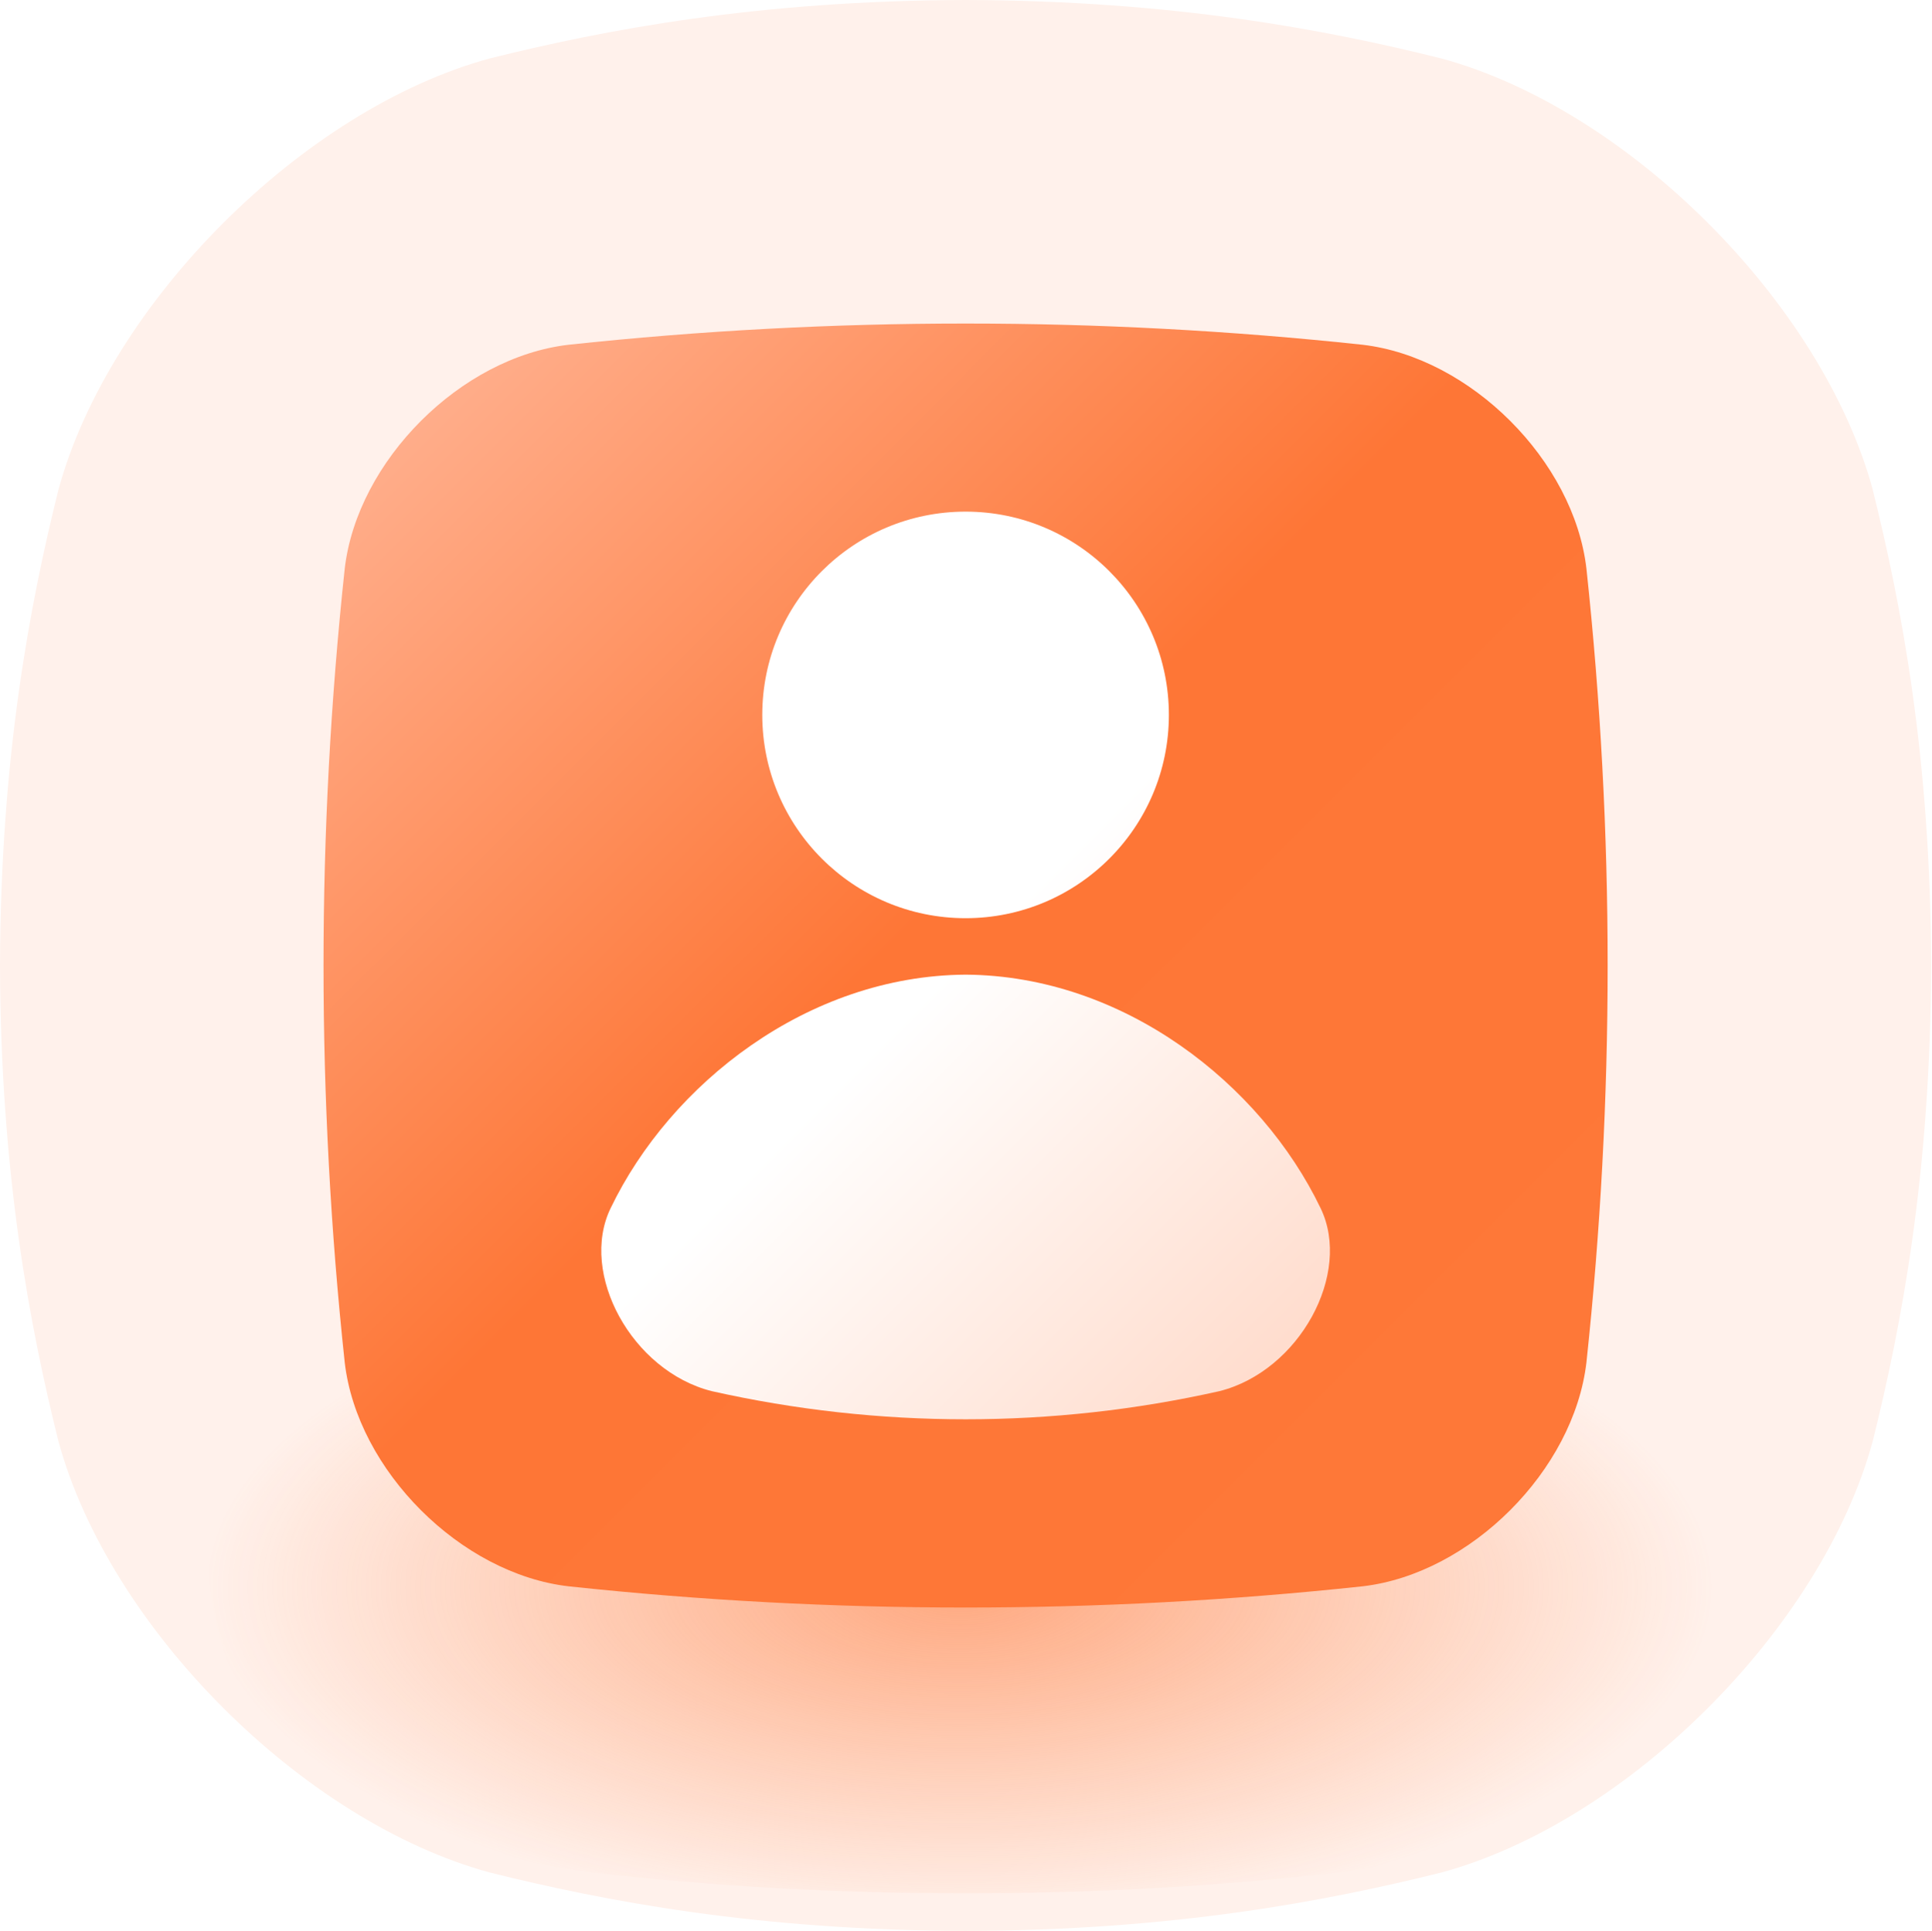
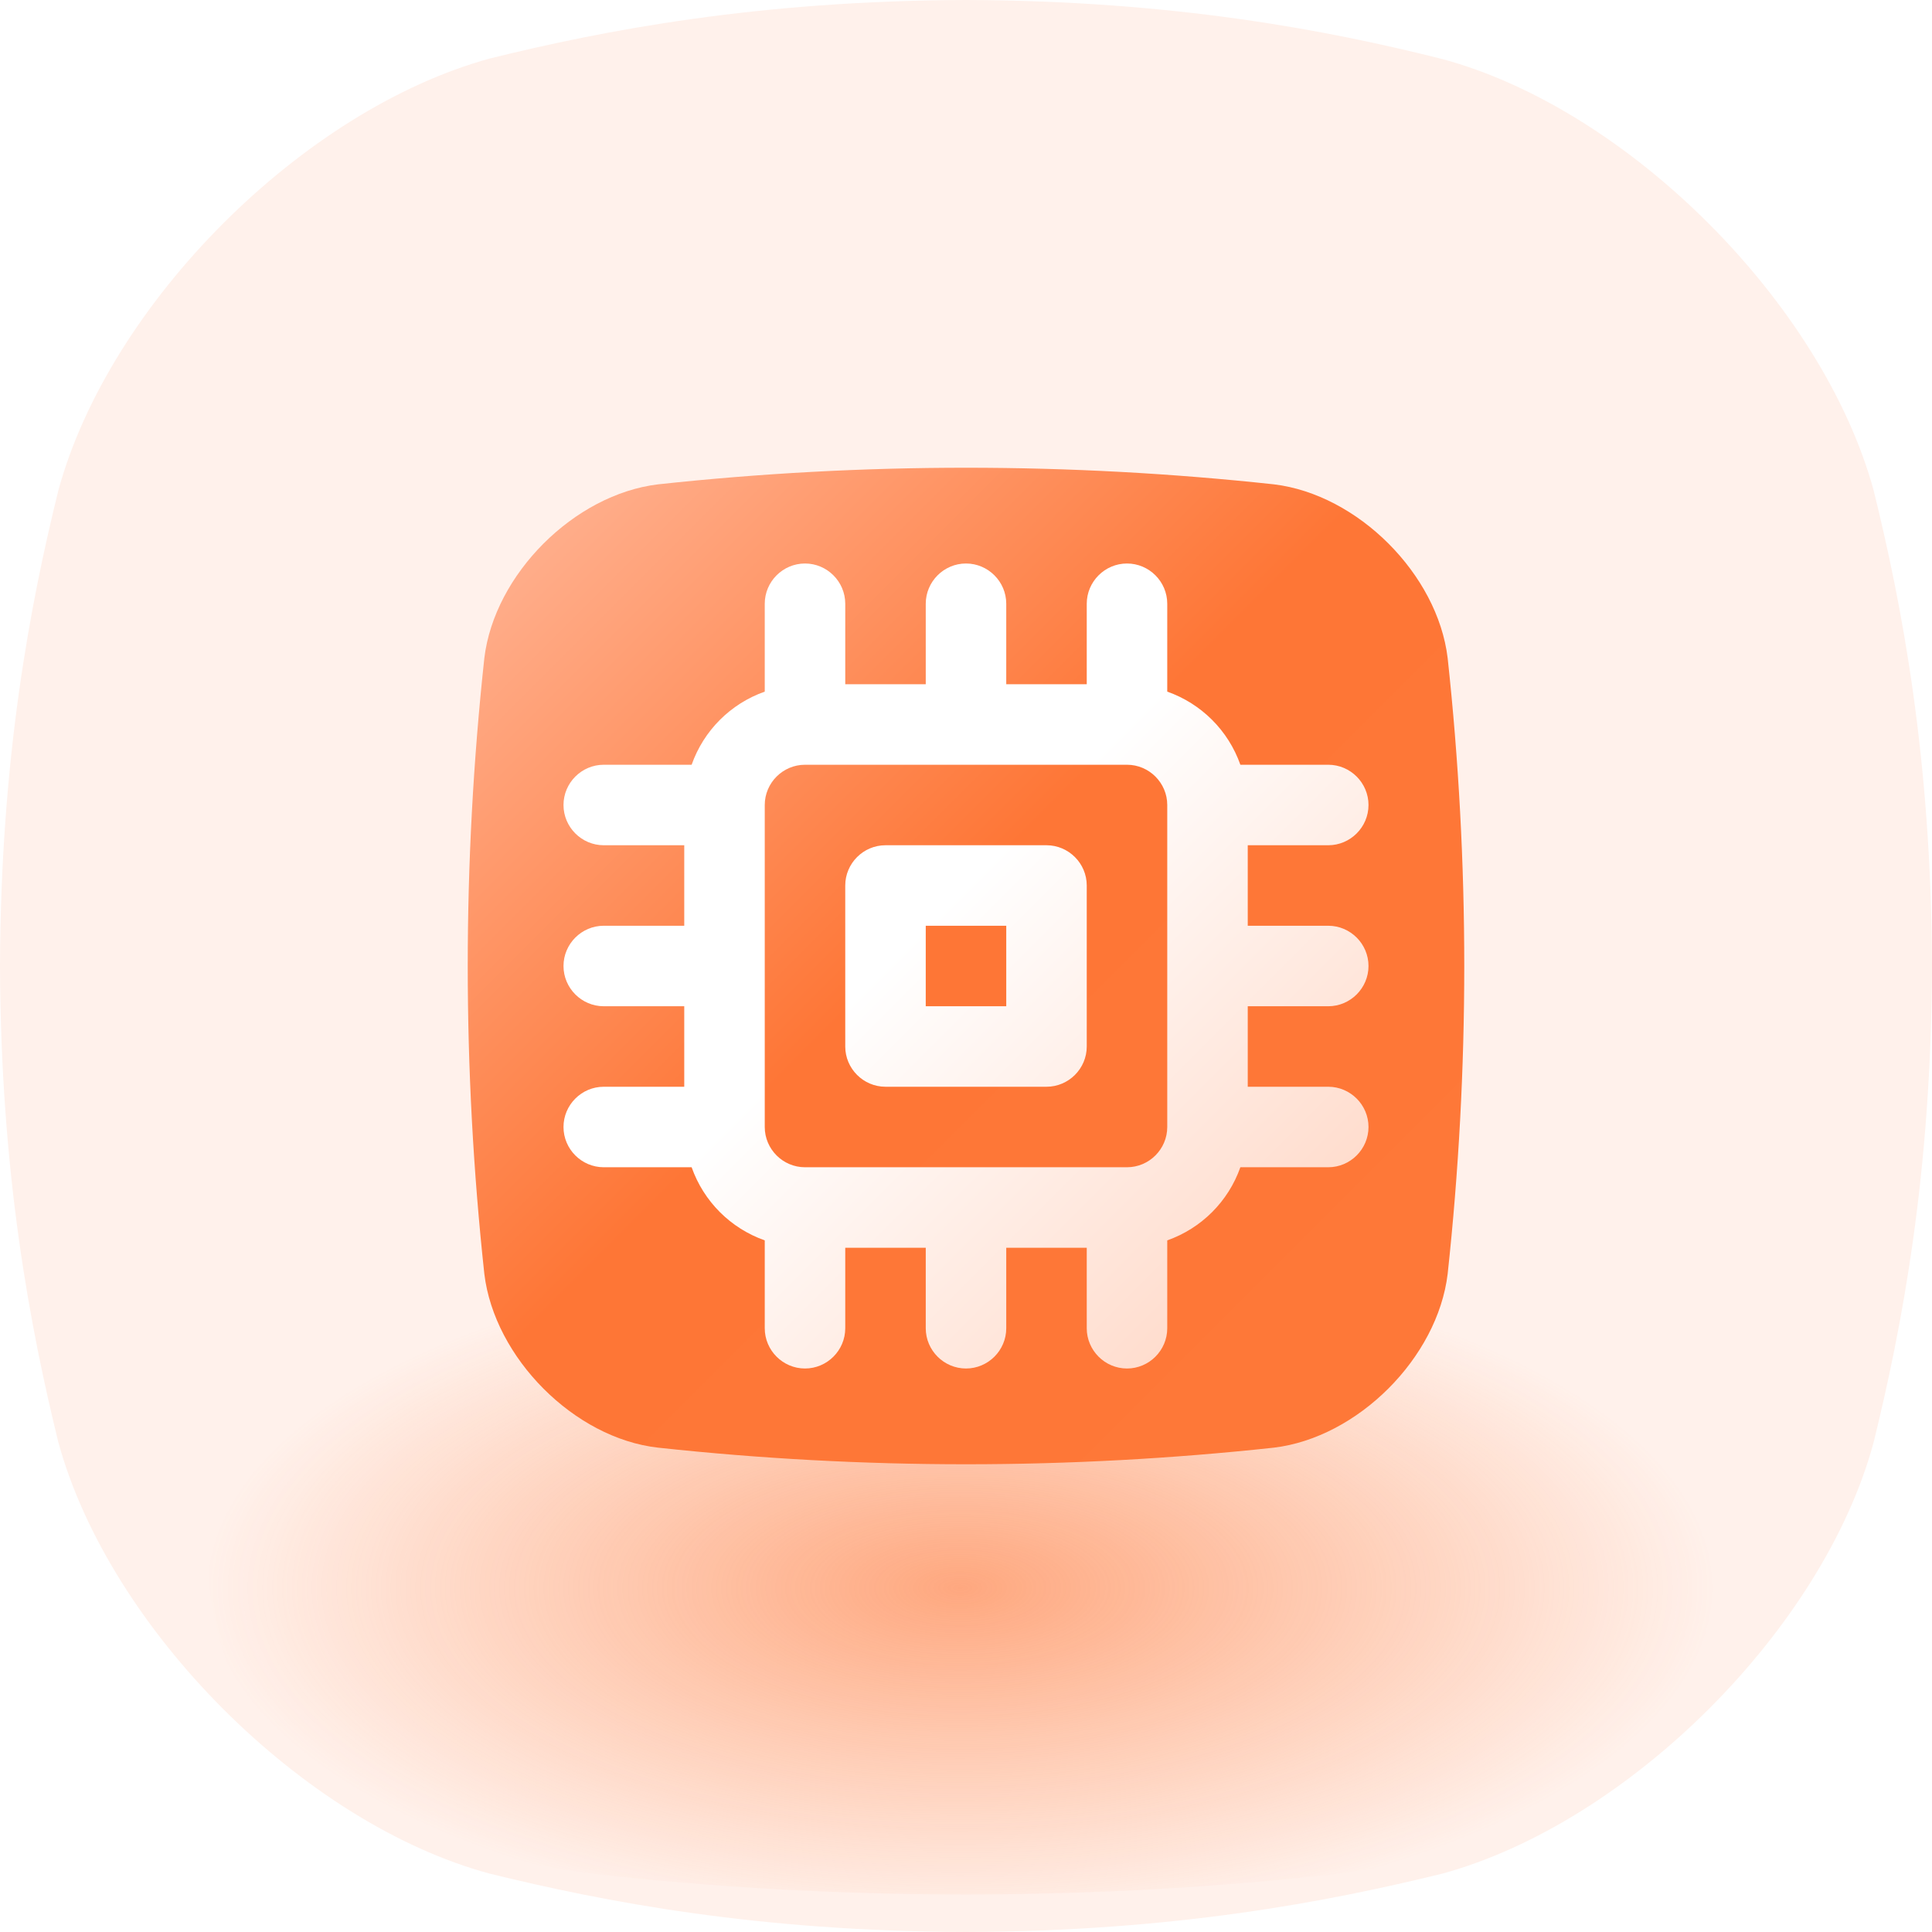
- <svg xmlns="http://www.w3.org/2000/svg" id="SvgjsSvg1001" viewBox="0 0 288.01 288">
-   <defs>
-     <style>
-       .cls-1 {
-         fill: url(#linear-gradient);
-       }
- 
-       .cls-1, .cls-2, .cls-3, .cls-4 {
-         stroke-width: 0px;
-       }
- 
-       .cls-2 {
-         fill: #fff1eb;
-       }
- 
-       .cls-3 {
-         fill: url(#linear-gradient-2);
-       }
- 
-       .cls-4 {
-         fill: url(#radial-gradient);
-       }
-     </style>
-     <radialGradient id="radial-gradient" cx="342.3" cy="1134.74" fx="342.3" fy="1134.74" r="200.85" gradientTransform="translate(-48.56 520.39) scale(.56 -.25)" gradientUnits="userSpaceOnUse">
-       <stop offset="0" stop-color="#fe7737" stop-opacity=".6" />
-       <stop offset="1" stop-color="#fe7837" stop-opacity="0" />
+ <svg xmlns="http://www.w3.org/2000/svg" version="1.1" id="SvgjsSvg1001" x="0px" y="0px" viewBox="0 0 288 288" style="enable-background:new 0 0 288 288;" xml:space="preserve">
+   <style type="text/css">
+ 	.st0{fill:#FFF1EB;}
+ 	.st1{fill:url(#SVGID_1_);}
+ 	.st2{fill:url(#SVGID_00000036218968985474742950000009064489172063813517_);}
+ 	.st3{fill:url(#SVGID_00000029012972784600366520000007069352956959880597_);}
+ </style>
+   <g id="SvgjsG1008">
+     <path class="st0" d="M279.3,73.1c-7.6-27.8-36.5-56.8-64.3-64.3C197.9,4.5,175,0.1,144,0c-31,0.1-53.9,4.5-70.9,8.7   C45.2,16.3,16.3,45.2,8.7,73.1C4.5,90.1,0.1,113,0,144c0.1,31,4.5,53.9,8.7,71c7.6,27.8,36.5,56.8,64.3,64.3   c17.1,4.2,39.9,8.6,71,8.7c31-0.1,53.9-4.5,71-8.7c27.8-7.6,56.8-36.5,64.3-64.3c4.2-17.1,8.6-39.9,8.7-71   C287.9,113,283.5,90.1,279.3,73.1L279.3,73.1z" />
+     <radialGradient id="SVGID_1_" cx="429.514" cy="-289.74" r="200.85" gradientTransform="matrix(0.56 0 0 0.25 -97.4 309.14)" gradientUnits="userSpaceOnUse">
+       <stop offset="0" style="stop-color:#FE7737;stop-opacity:0.6" />
+       <stop offset="1" style="stop-color:#FE7837;stop-opacity:0" />
    </radialGradient>
-     <linearGradient id="linear-gradient" x1="486.75" y1="-196.76" x2="197.92" y2="92.07" gradientTransform="translate(-48.56 114.56) scale(.56 -.56)" gradientUnits="userSpaceOnUse">
-       <stop offset="0" stop-color="#fe7838" />
-       <stop offset=".54" stop-color="#fe7636" />
-       <stop offset="1" stop-color="#ffad8a" />
+     <path class="st1" d="M250.1,206c-5.9-9.9-28.6-20.2-50.5-22.9c-18.5-2.1-37.1-3.1-55.7-3.1c-18.6,0-37.2,1-55.7,3.1   c-21.8,2.7-44.5,13-50.5,22.9c-3.3,6.1-6.8,14.2-6.8,25.2c0.1,11,3.5,19.1,6.8,25.2c5.9,9.9,28.6,20.2,50.5,22.9   c18.5,2.1,37.1,3.1,55.7,3.1c18.6,0,37.2-1,55.7-3.1c21.8-2.7,44.5-13,50.5-22.9c3.3-6.1,6.8-14.2,6.8-25.2   C256.9,220.2,253.5,212.1,250.1,206z" />
+     <linearGradient id="SVGID_00000054972189972800734130000008785884182999523972_" gradientUnits="userSpaceOnUse" x1="542.37" y1="763.107" x2="318.398" y2="539.136" gradientTransform="matrix(0.56 0 0 0.56 -97.4 -221)">
+       <stop offset="0" style="stop-color:#FE7838" />
+       <stop offset="0.54" style="stop-color:#FE7636" />
+       <stop offset="1" style="stop-color:#FFAD8A" />
    </linearGradient>
-     <linearGradient id="linear-gradient-2" x1="424.84" y1="-157.18" x2="259.83" y2="7.84" gradientTransform="translate(-48.56 114.56) scale(.56 -.56)" gradientUnits="userSpaceOnUse">
-       <stop offset="0" stop-color="#ffddce" />
-       <stop offset=".57" stop-color="#fff" />
-       <stop offset="1" stop-color="#fff" />
+     <path style="fill:url(#SVGID_00000054972189972800734130000008785884182999523972_);" d="M98.1,215.8c30.5,3.3,61.3,3.3,91.8,0   c12.5-1.5,24.4-13.4,25.9-25.9c3.3-30.5,3.3-61.3,0-91.8c-1.5-12.5-13.4-24.4-25.9-25.9c-30.5-3.3-61.3-3.3-91.8,0   c-12.5,1.5-24.4,13.4-25.9,25.9c-3.3,30.5-3.3,61.3,0,91.8C73.7,202.4,85.6,214.4,98.1,215.8z" />
+     <linearGradient id="SVGID_00000076573151299072924540000007301245851312137106_" gradientUnits="userSpaceOnUse" x1="187.247" y1="187.244" x2="100.763" y2="100.756">
+       <stop offset="0" style="stop-color:#FFDDCE" />
+       <stop offset="0.57" style="stop-color:#FFFFFF" />
+       <stop offset="1" style="stop-color:#FFFFFF" />
    </linearGradient>
-   </defs>
-   <g id="SvgjsG1008">
-     <path class="cls-2" d="m279.3,73.05c-7.56-27.83-36.5-56.77-64.33-64.33C197.9,4.46,175.04.08,144,0c-31.03.08-53.89,4.46-70.95,8.71C45.22,16.27,16.27,45.21,8.71,73.05,4.46,90.11.08,112.97,0,144c.07,31.03,4.46,53.89,8.71,70.96,7.56,27.83,36.51,56.77,64.33,64.33,17.07,4.25,39.94,8.63,70.96,8.71,31.03-.07,53.89-4.46,70.96-8.71,27.83-7.56,56.77-36.5,64.33-64.33,4.25-17.07,8.63-39.94,8.71-70.96-.07-31.03-4.46-53.89-8.71-70.95Z" />
-     <path class="cls-4" d="m250.14,206c-5.92-9.89-28.63-20.18-50.47-22.86-18.49-2.1-37.08-3.13-55.69-3.09-18.61-.04-37.2.99-55.69,3.09-21.84,2.69-44.54,12.97-50.47,22.86-3.34,6.06-6.75,14.19-6.83,25.22.06,11.03,3.49,19.12,6.83,25.21,5.93,9.89,28.63,20.18,50.47,22.86,18.49,2.1,37.08,3.13,55.69,3.09,18.61.04,37.2-.99,55.69-3.09,21.84-2.68,44.54-12.97,50.47-22.86,3.34-6.06,6.78-14.19,6.83-25.21-.06-11.03-3.49-19.15-6.83-25.22Z" />
-     <path class="cls-1" d="m84.79,236.6c39.36,4.22,79.06,4.22,118.42,0,16.09-1.87,31.5-17.3,33.38-33.38,4.22-39.36,4.22-79.06,0-118.42-1.87-16.09-17.3-31.5-33.38-33.38-39.36-4.22-79.06-4.22-118.42,0-16.09,1.87-31.5,17.3-33.38,33.38-4.22,39.36-4.22,79.06,0,118.42,1.87,16.09,17.3,31.52,33.38,33.38Z" />
-     <path class="cls-3" d="m144,76.31c16.75,0,30.32,13.58,30.32,30.32s-13.58,30.32-30.32,30.32-30.32-13.58-30.32-30.32h0c0-16.75,13.57-30.32,30.32-30.32h0Zm-52.93,103.88c8.88-18.46,29.3-34.66,52.94-34.82h0c23.62.16,44.06,16.36,52.93,34.82,4.75,9.77-3.17,24.3-15.07,27.3-24.93,5.6-50.8,5.6-75.73,0-11.9-3-19.82-17.54-15.07-27.3Z" />
+     <path style="fill:url(#SVGID_00000076573151299072924540000007301245851312137106_);" d="M156,126h-24c-3.3,0-6,2.7-6,6v24   c0,3.3,2.7,6,6,6h24c3.3,0,6-2.7,6-6v-24C162,128.7,159.3,126,156,126z M150,150h-12v-12h12V150z M198,150c3.3,0,6-2.7,6-6   s-2.7-6-6-6h-12v-12h12c3.3,0,6-2.7,6-6c0-3.3-2.7-6-6-6h-13.1c-1.8-5.1-5.8-9.1-10.9-10.9V90c0-3.3-2.7-6-6-6s-6,2.7-6,6v12h-12   V90c0-3.3-2.7-6-6-6s-6,2.7-6,6v12h-12V90c0-3.3-2.7-6-6-6c-3.3,0-6,2.7-6,6v13.1c-5.1,1.8-9.1,5.8-10.9,10.9H90c-3.3,0-6,2.7-6,6   c0,3.3,2.7,6,6,6h12v12H90c-3.3,0-6,2.7-6,6s2.7,6,6,6h12v12H90c-3.3,0-6,2.7-6,6s2.7,6,6,6h13.1c1.8,5.1,5.8,9.1,10.9,10.9V198   c0,3.3,2.7,6,6,6c3.3,0,6-2.7,6-6v-12h12v12c0,3.3,2.7,6,6,6s6-2.7,6-6v-12h12v12c0,3.3,2.7,6,6,6s6-2.7,6-6v-13.1   c5.1-1.8,9.1-5.8,10.9-10.9H198c3.3,0,6-2.7,6-6s-2.7-6-6-6h-12v-12H198z M174,168c0,3.3-2.7,6-6,6h-48c-3.3,0-6-2.7-6-6v-48   c0-3.3,2.7-6,6-6h48c3.3,0,6,2.7,6,6V168z" />
  </g>
</svg>
